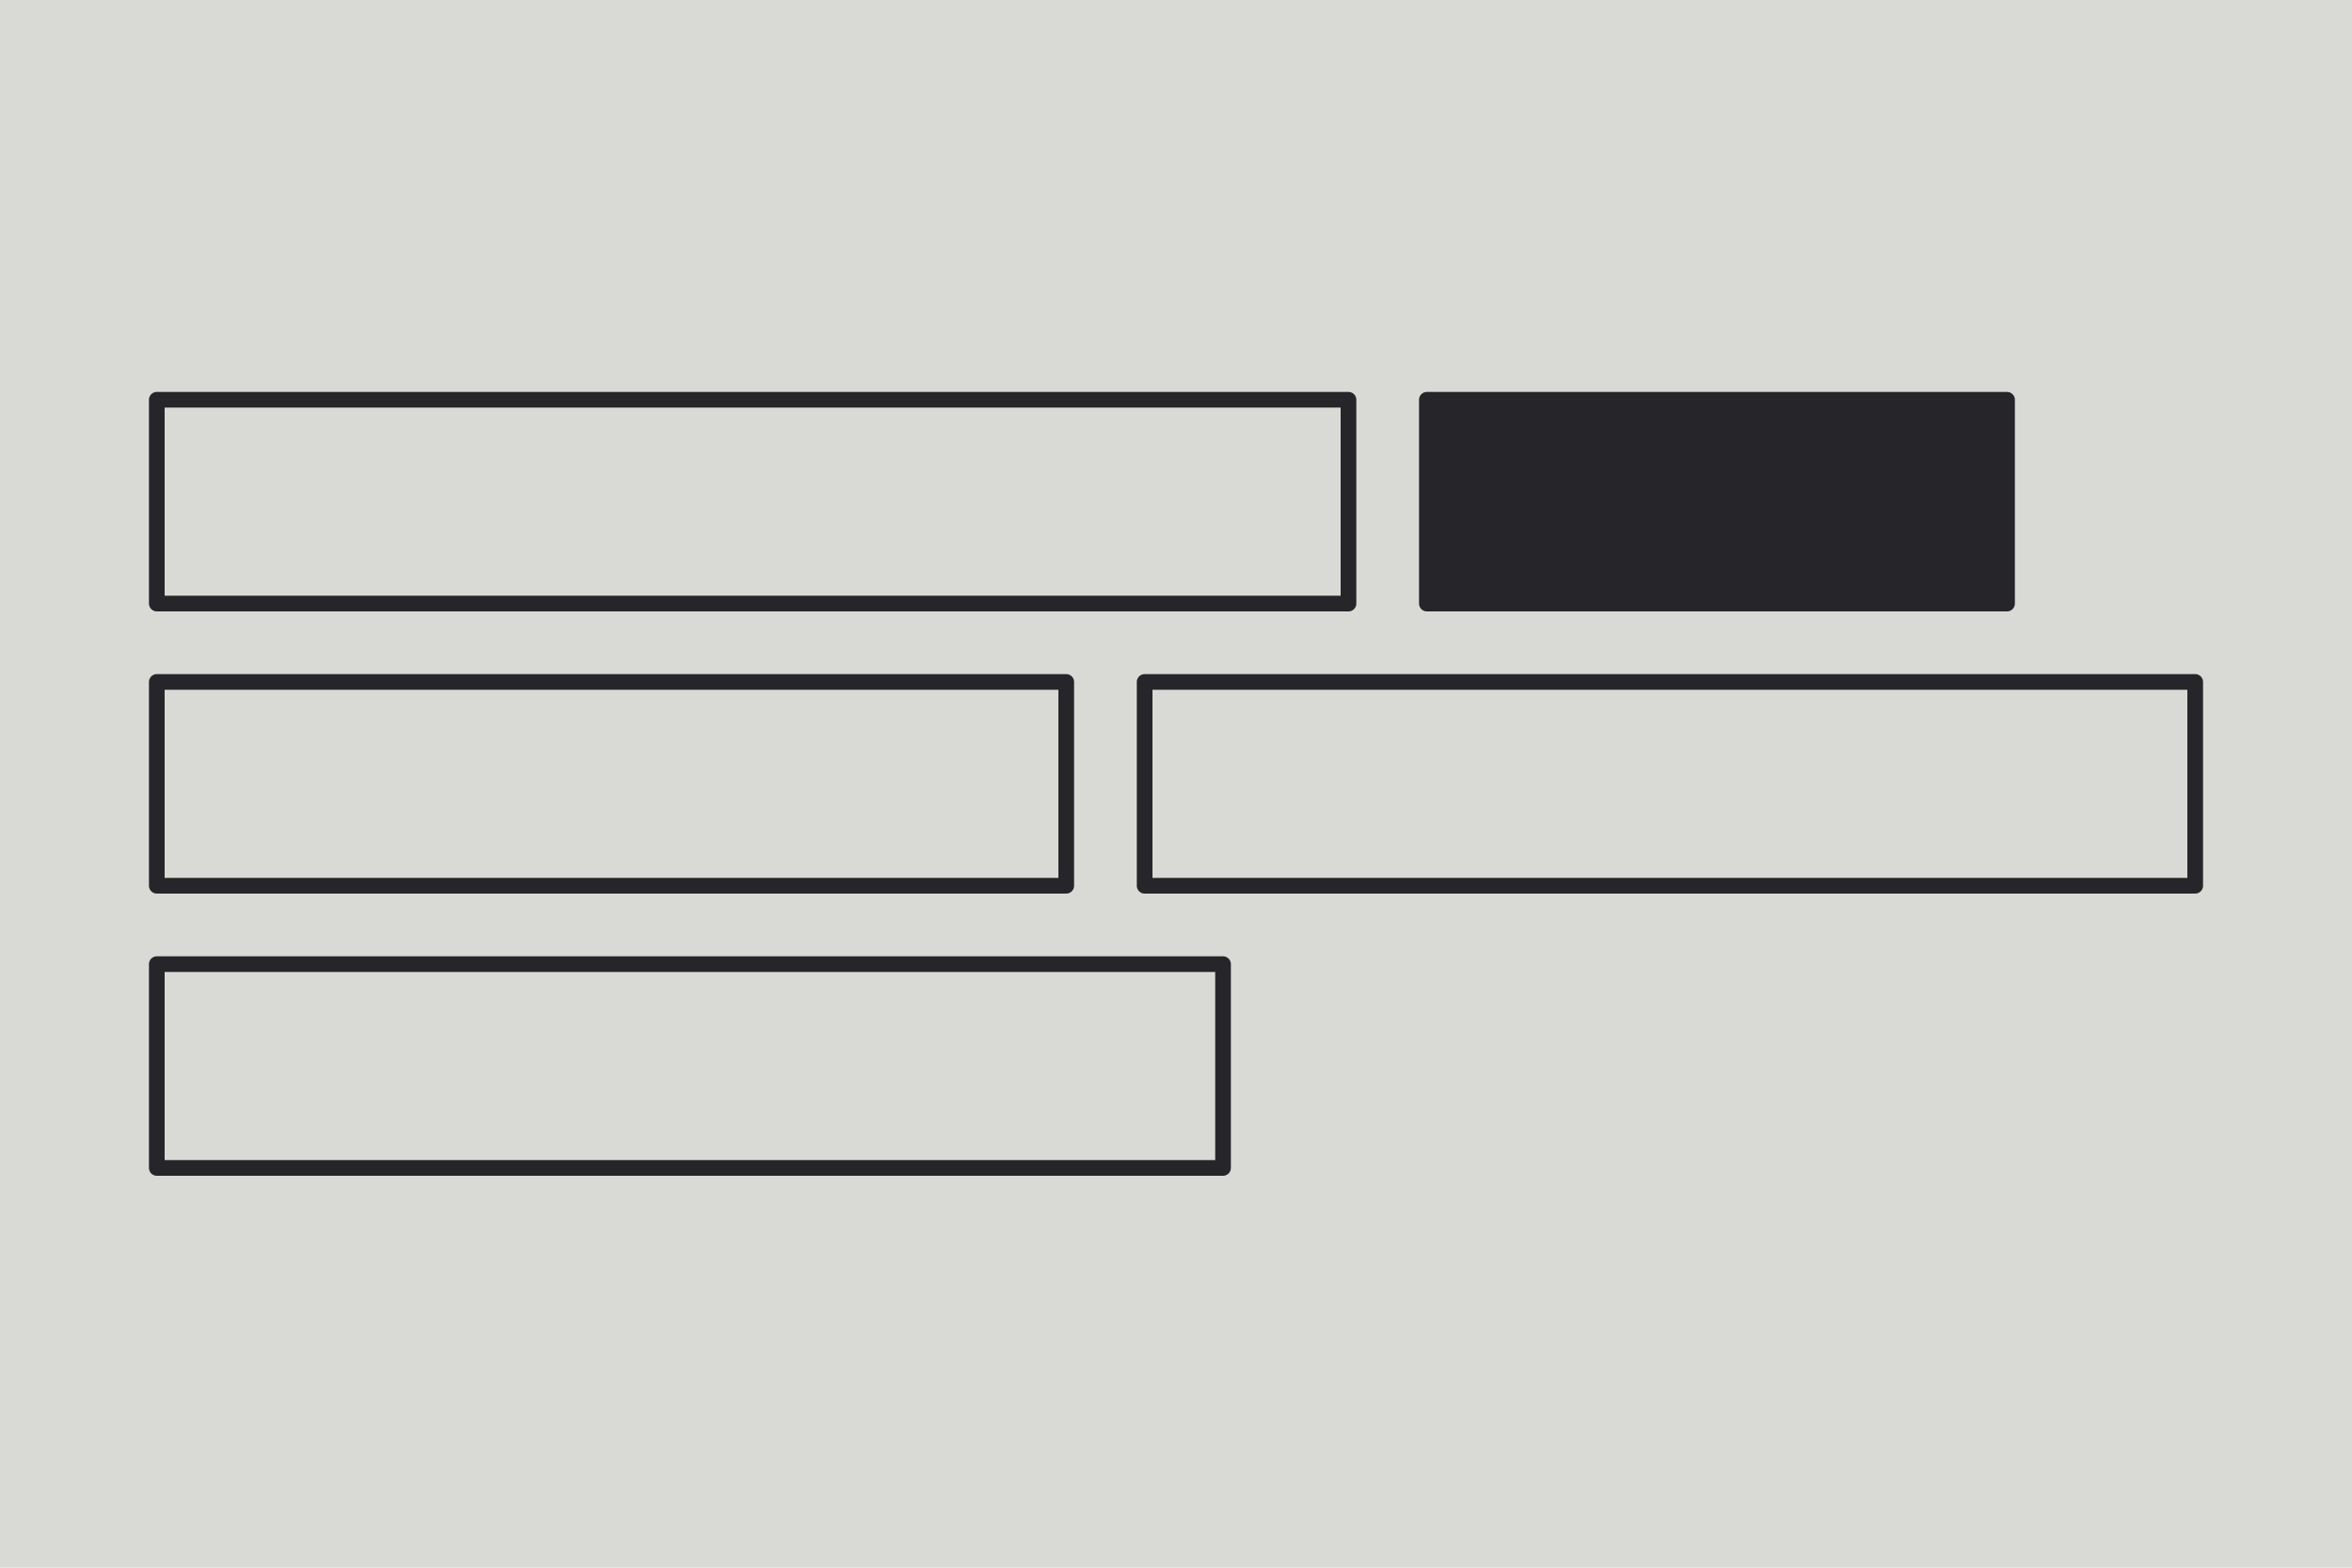
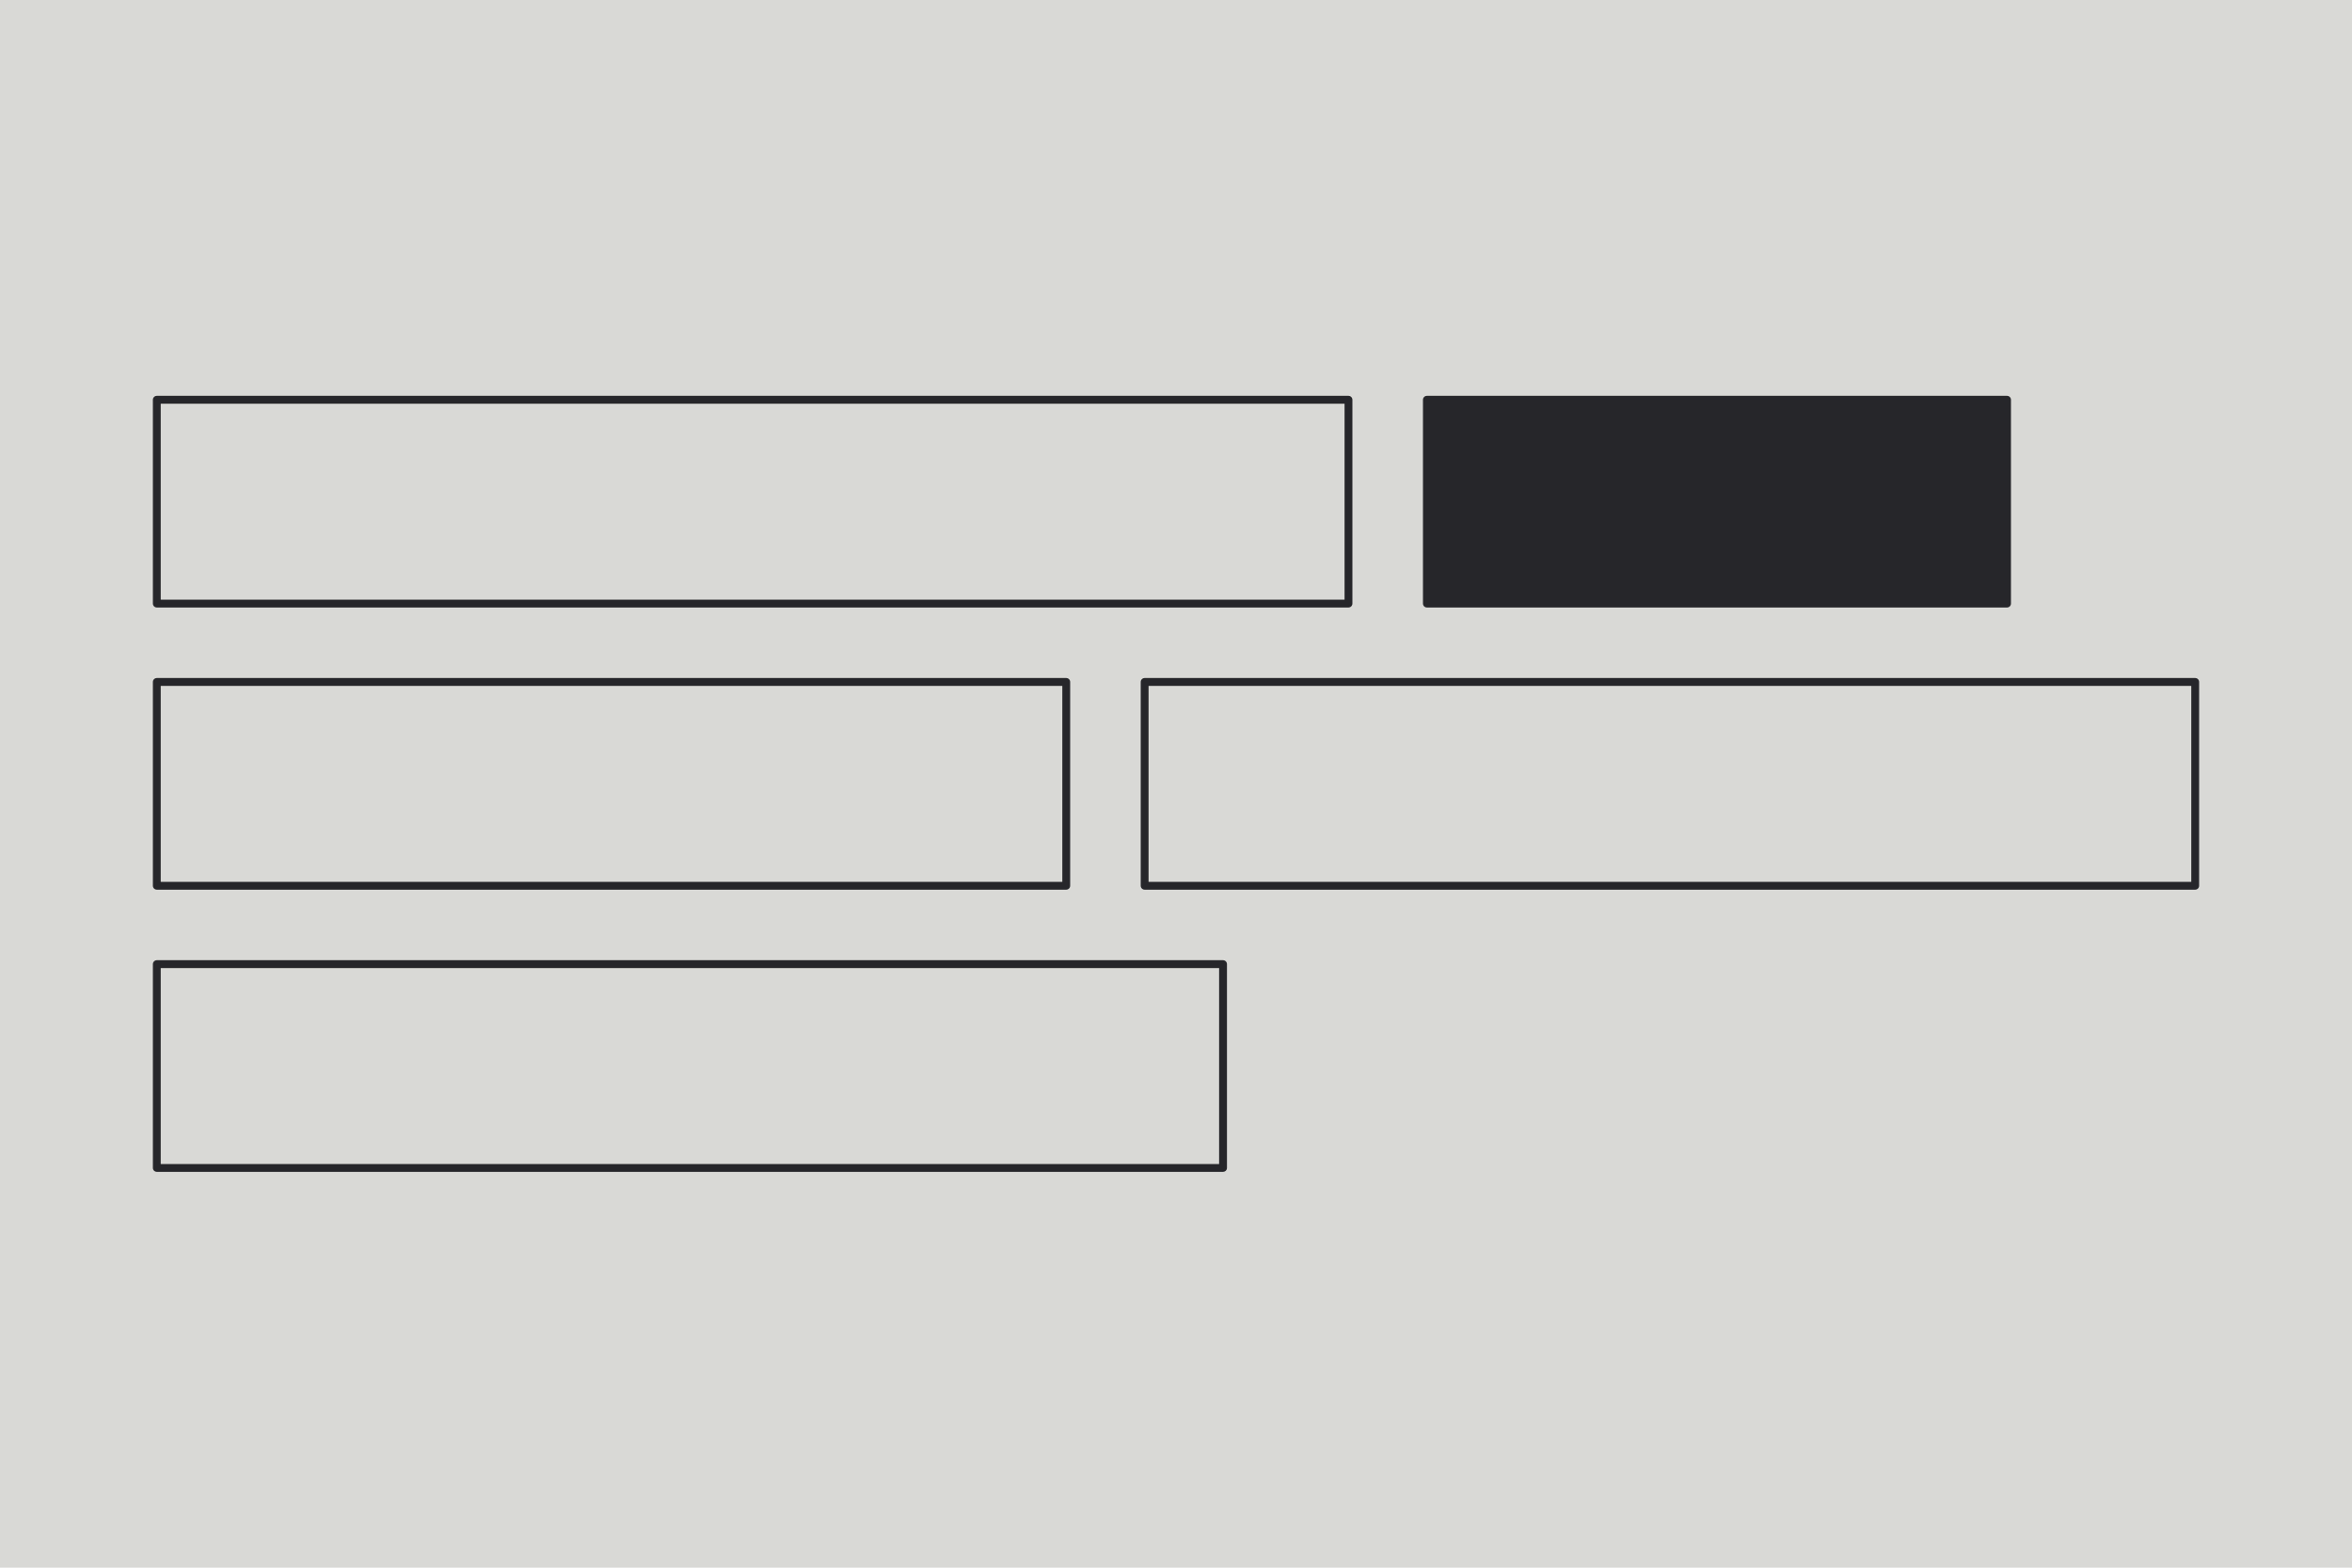
<svg xmlns="http://www.w3.org/2000/svg" viewBox="0 0 300 200">
  <rect width="300" height="200" style="stroke: rgb(0, 0, 0); stroke-width: 0px; fill: rgb(217, 217, 214);" />
-   <rect y="51" width="74" height="26" style="paint-order: fill; stroke-linejoin: round; stroke-linecap: round; stroke-width: 2px; stroke: rgb(38, 38, 42); fill: rgb(38, 38, 42);" x="182" />
-   <rect y="87" width="134" height="26" style="paint-order: fill; stroke-linejoin: round; stroke-linecap: round; stroke-width: 2px; stroke: rgb(38, 38, 42); fill: rgb(217, 217, 214);" x="146" />
-   <rect y="51" width="152" height="26" style="paint-order: fill; stroke-linejoin: round; stroke-linecap: round; stroke-width: 2px; stroke: rgb(38, 38, 42); fill: rgb(217, 217, 214);" x="20" />
-   <rect y="87" width="116" height="26" style="paint-order: fill; stroke-linejoin: round; stroke-linecap: round; stroke-width: 2px; stroke: rgb(38, 38, 42); fill: rgb(217, 217, 214);" x="20" />
-   <rect y="123" width="136" height="26" style="paint-order: fill; stroke-linejoin: round; stroke-linecap: round; stroke-width: 2px; stroke: rgb(38, 38, 42); fill: rgb(217, 217, 214);" x="20" />
+   <rect y="51" width="74" height="26" style="paint-order: fill; stroke-linejoin: round; stroke-linecap: round; stroke-width: 1.5.5px; stroke: rgb(38, 38, 42); fill: rgb(38, 38, 42);" x="182" />
+   <rect y="87" width="134" height="26" style="paint-order: fill; stroke-linejoin: round; stroke-linecap: round; stroke-width: 1.5.5px; stroke: rgb(38, 38, 42); fill: rgb(217, 217, 214);" x="146" />
+   <rect y="51" width="152" height="26" style="paint-order: fill; stroke-linejoin: round; stroke-linecap: round; stroke-width: 1.5.5px; stroke: rgb(38, 38, 42); fill: rgb(217, 217, 214);" x="20" />
+   <rect y="87" width="116" height="26" style="paint-order: fill; stroke-linejoin: round; stroke-linecap: round; stroke-width: 1.5.5px; stroke: rgb(38, 38, 42); fill: rgb(217, 217, 214);" x="20" />
+   <rect y="123" width="136" height="26" style="paint-order: fill; stroke-linejoin: round; stroke-linecap: round; stroke-width: 1.5.5px; stroke: rgb(38, 38, 42); fill: rgb(217, 217, 214);" x="20" />
</svg>
